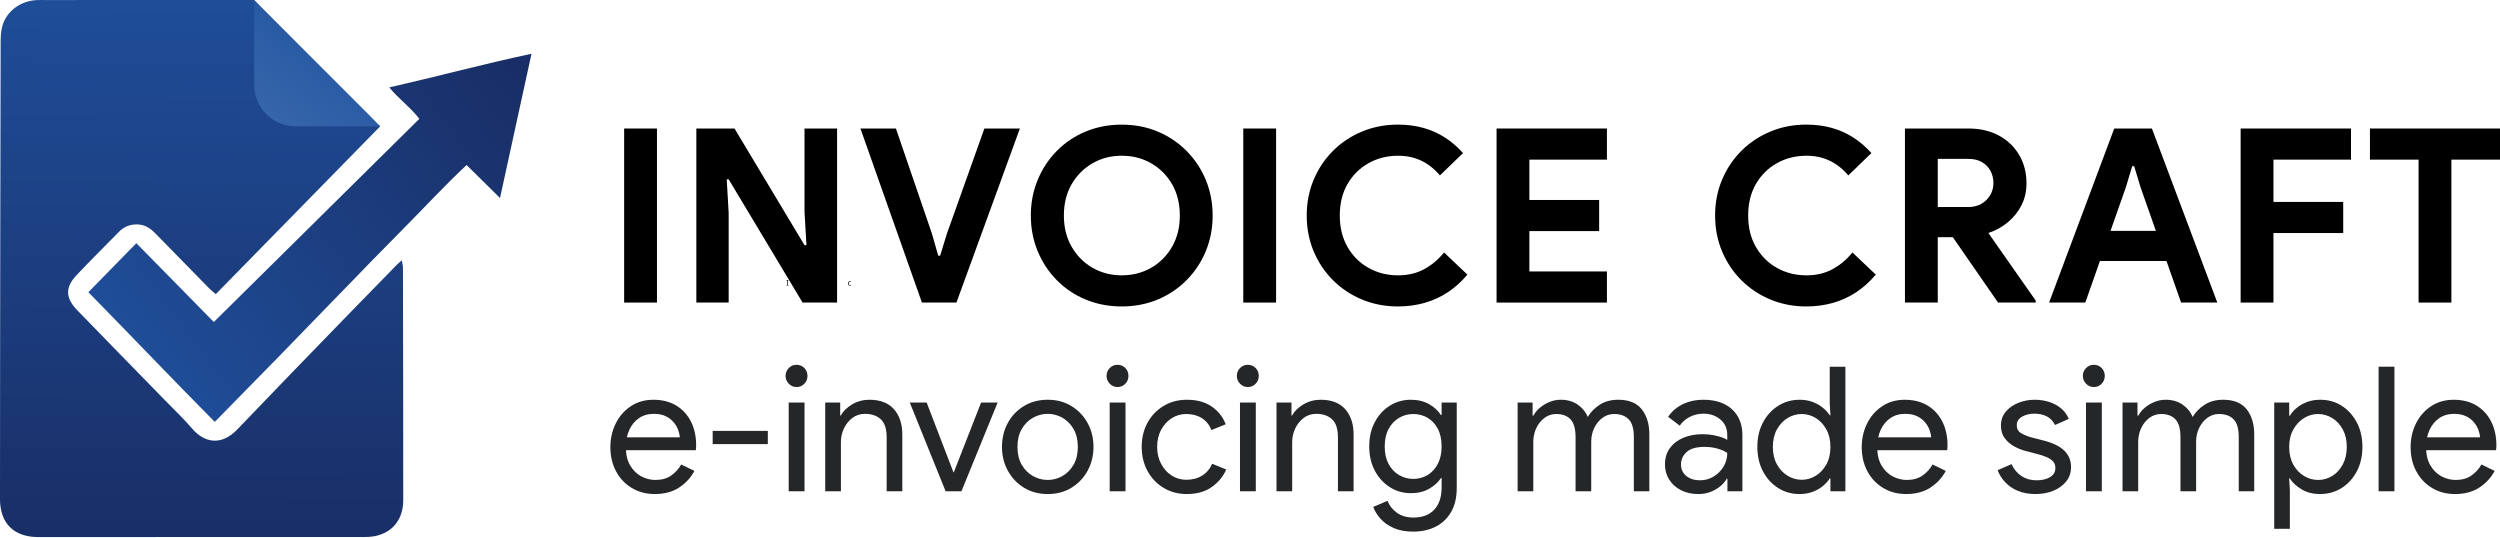
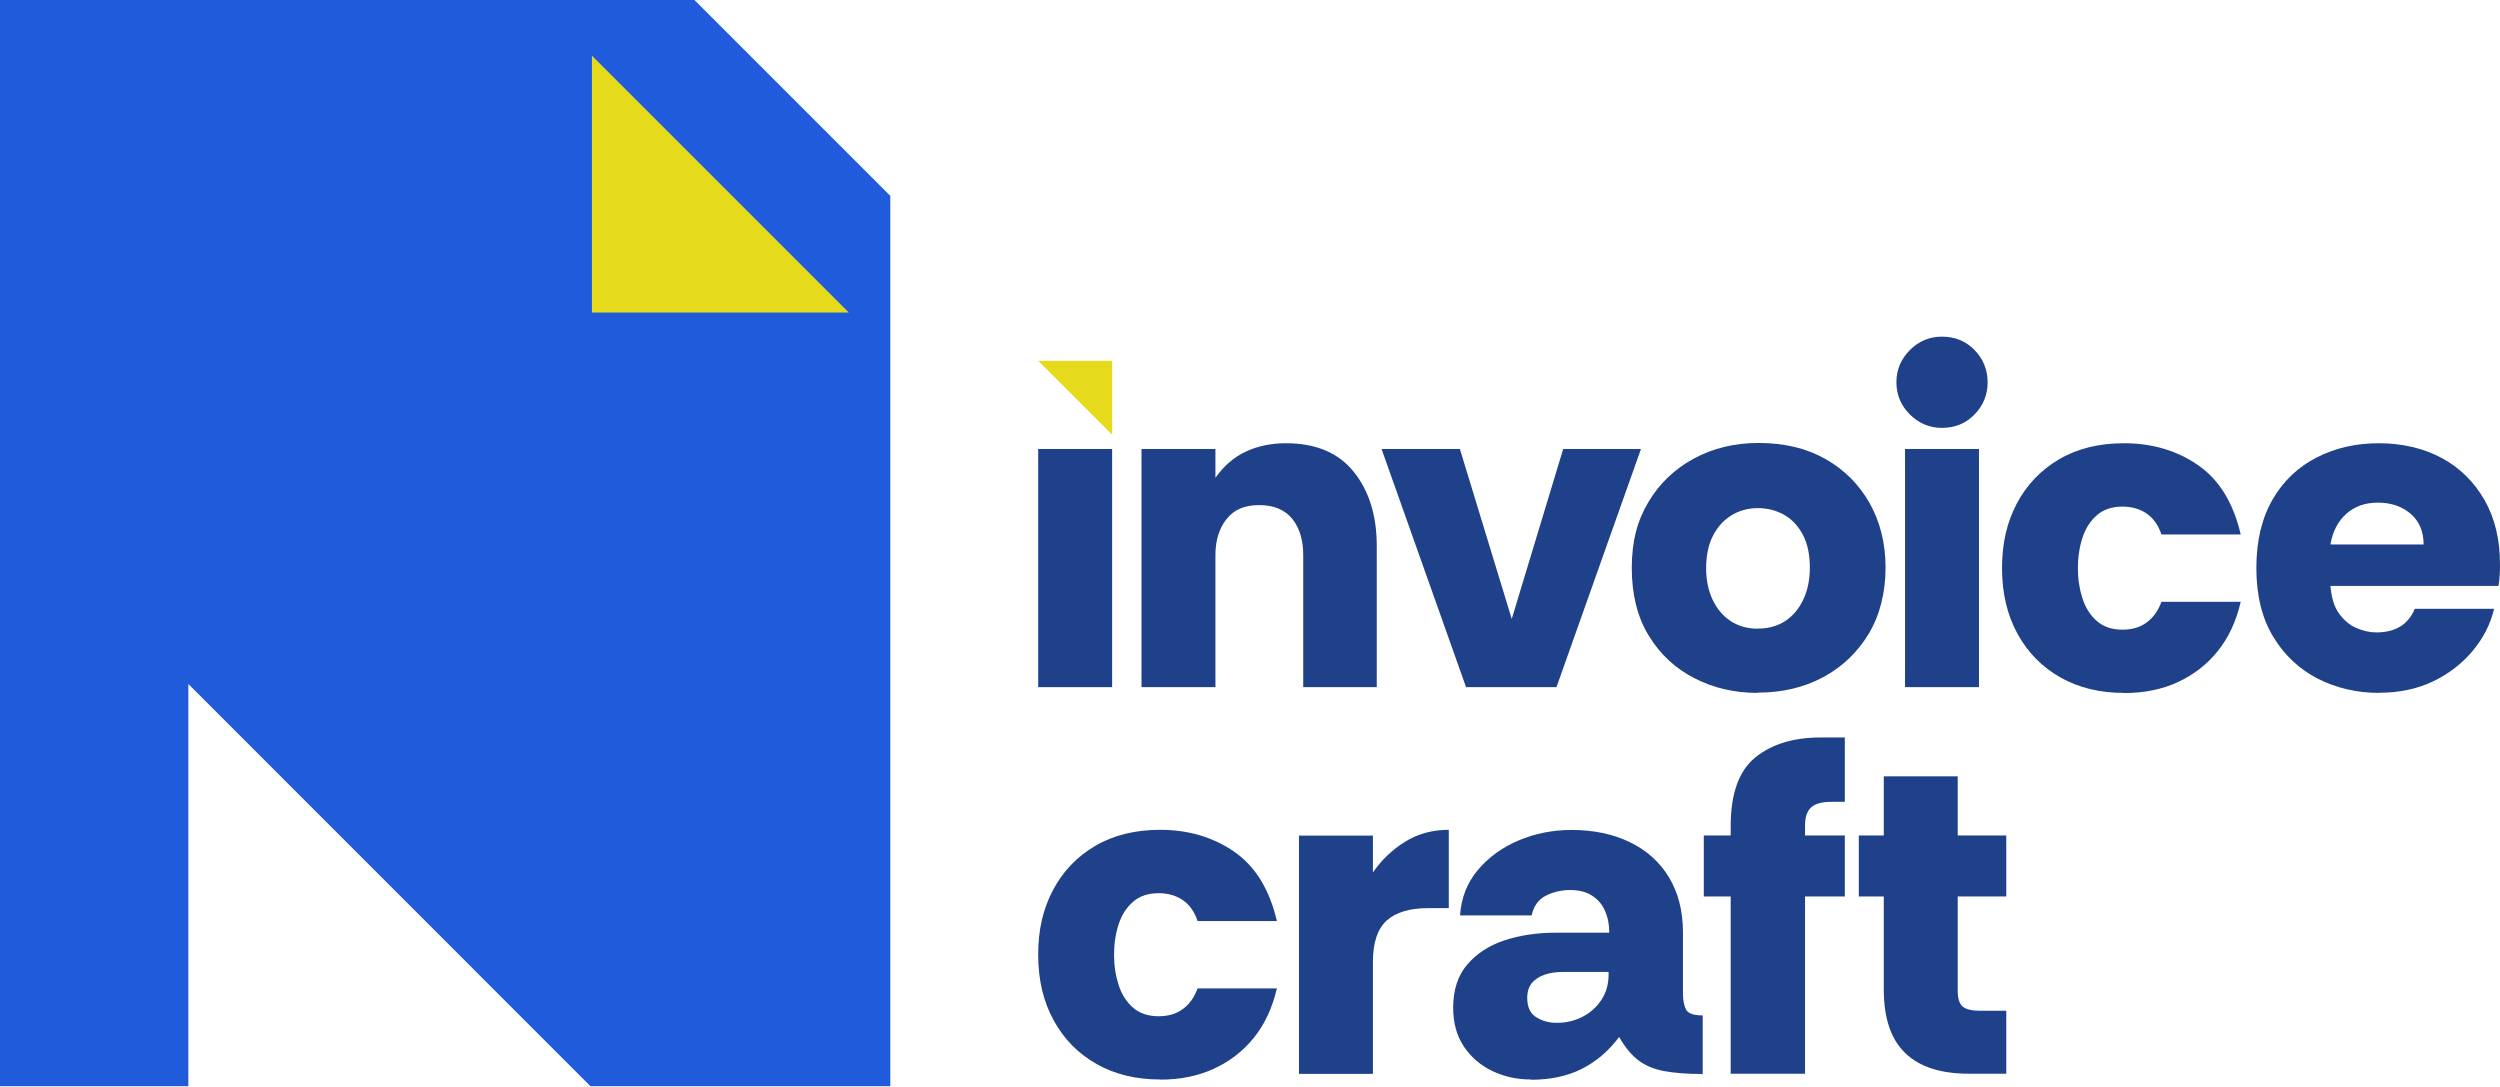
- <svg xmlns="http://www.w3.org/2000/svg" xmlns:xlink="http://www.w3.org/1999/xlink" id="Layer_2" data-name="Layer 2" viewBox="0 0 3861.16 829.48">
+ <svg xmlns="http://www.w3.org/2000/svg" id="Layer_2" data-name="Layer 2" viewBox="0 0 182.24 79.18">
  <defs>
-     <linearGradient id="linear-gradient" x1="316.17" y1="-184.11" x2="308.57" y2="886.72" gradientUnits="userSpaceOnUse">
-       <stop offset="0" stop-color="#2054a3" />
-       <stop offset=".96" stop-color="#192e66" />
-     </linearGradient>
-     <linearGradient id="linear-gradient-2" x1="92.28" y1="648.13" x2="830.54" y2="92.77" xlink:href="#linear-gradient" />
-     <linearGradient id="linear-gradient-3" x1="392.66" y1="219.39" x2="548.13" y2="25.05" gradientUnits="userSpaceOnUse">
-       <stop offset="0" stop-color="#3c69aa" />
-       <stop offset=".96" stop-color="#2054a3" />
-     </linearGradient>
+     <style>
+       .cls-1 {
+         fill: #1F4189;
+       }
+ 
+       .cls-1, .cls-2, .cls-3 {
+         stroke-width: 0px;
+       }
+ 
+       .cls-2 {
+         fill: #205bdb;
+       }
+ 
+       .cls-3 {
+         fill: #e5db1c;
+       }
+     </style>
  </defs>
  <g id="Layer_1-2" data-name="Layer 1">
    <g>
+       <polygon class="cls-2" points="50.62 0 0 0 0 79.18 13.55 79.18 13.73 79.18 13.73 49.86 43.04 79.18 45.25 79.18 64.9 79.18 64.9 14.28 50.62 0" />
+       <polygon class="cls-3" points="75.68 26.3 81.07 31.69 81.07 26.3 75.68 26.3" />
      <g>
-         <path d="m587.17,195.12c-87.42,89.24-169.14,172.65-253.89,259.17-3.9-3.41-7.44-6.13-10.55-9.29-27.63-28.1-55.26-56.21-82.73-84.47-7.89-8.11-16.58-13.84-28.4-13.95-11.02-.1-20.23,3.67-27.88,11.47-21.8,22.2-43.87,44.13-65.29,66.69-17.95,18.91-17.61,35.34.87,54.41,45.46,46.93,91.21,93.58,136.81,140.38,13.75,14.11,28.09,27.74,40.88,42.68,17.15,20.03,43.46,28.26,69.59.91,54.8-57.37,110.16-114.21,165.36-171.19,26.7-27.56,53.56-54.96,80.38-82.41,2.12-2.17,4.44-4.13,8.18-7.58.84,4.92,1.85,8.13,1.86,11.34.23,119.77.5,239.53.43,359.3-.02,34.72-22.9,56.75-58.1,56.78-168.58.1-337.16.14-505.74.11C21.47,829.46,0,808.35,0,770.74c-.02-142.58.26-285.16.45-427.74.12-91.77.21-183.54.53-275.31.03-9.25.17-18.89,2.65-27.67C10.05,17.38,31.4,1.68,55.82.18c5.17-.32,10.37-.12,15.56-.12C173.56.1,392.62,0,392.62,0l9.69,10.03s112.67,113.21,169.25,169.56c11.53,11.53,8.35,9.31,15.62,15.52Z" style="fill: url(#linear-gradient);" />
-         <path d="m330.23,497.32c106.32-105.1,211.34-208.92,317.4-313.77-13.39-17.75-31.47-30.28-46.41-48.55,73.48-16.68,144.43-35.92,219.65-51.96-16.51,75.66-32.31,148.05-48.61,222.77-17.97-17.74-34.08-33.64-51.62-50.95-34.11,31.89-65.17,65.72-97.52,98.22-32.56,32.71-64.59,65.96-96.78,99.04-32.19,33.08-64.23,66.31-96.46,99.35-32.16,32.96-64.47,65.75-98.19,100.12-65.97-66.48-129.32-133.25-195.21-200.28,24.87-25.42,48.69-49.75,74.1-75.72,40.63,41.34,80.37,81.79,119.64,121.75Z" style="fill: url(#linear-gradient-2);" />
-         <path d="m587.17,195.12h-130.64c-35.3,0-63.91-28.61-63.91-63.91V.57l194.55,194.55Z" style="fill: url(#linear-gradient-3);" />
+         <path class="cls-1" d="M75.68,50.09v-17.36h5.39v17.36h-5.39Z" />
+         <path class="cls-1" d="M83.21,50.09v-17.36h5.39v2.1c.63-.89,1.38-1.53,2.24-1.92.86-.4,1.83-.6,2.9-.6,2.17,0,3.82.69,4.94,2.08,1.12,1.39,1.68,3.19,1.68,5.41v10.29h-5.36v-9.63c0-1.1-.27-1.98-.8-2.64-.54-.66-1.34-1-2.42-1s-1.84.34-2.38,1.03-.8,1.56-.8,2.61v9.63h-5.39Z" />
+         <path class="cls-1" d="M106.87,50.09l-6.16-17.36h5.71l3.78,12.39,3.75-12.39h5.67l-6.16,17.36h-6.58Z" />
+         <path class="cls-1" d="M128.12,50.51c-1.68,0-3.22-.36-4.6-1.07-1.39-.71-2.5-1.74-3.33-3.1-.83-1.35-1.24-3-1.24-4.94s.4-3.44,1.21-4.8c.8-1.35,1.91-2.41,3.31-3.17s2.98-1.14,4.73-1.14c1.87,0,3.49.39,4.87,1.17,1.38.78,2.45,1.86,3.22,3.22.77,1.37,1.16,2.94,1.16,4.71s-.41,3.45-1.23,4.81c-.82,1.36-1.93,2.42-3.33,3.17s-2.99,1.12-4.76,1.12ZM128.16,45.82c.77,0,1.43-.19,1.99-.56s1-.9,1.31-1.57c.32-.68.47-1.45.47-2.31,0-.96-.17-1.76-.51-2.4s-.79-1.13-1.36-1.45-1.21-.49-1.91-.49-1.37.17-1.94.53c-.57.35-1.02.85-1.35,1.5s-.49,1.44-.49,2.35c0,.86.16,1.63.47,2.29.32.67.75,1.19,1.31,1.56s1.23.56,2,.56Z" />
+         <path class="cls-1" d="M141.56,31.19c-.91,0-1.69-.33-2.34-.98-.65-.65-.98-1.43-.98-2.34s.33-1.69.98-2.35c.65-.65,1.43-.98,2.34-.98.96,0,1.75.33,2.38.98.63.65.95,1.44.95,2.35s-.32,1.69-.95,2.34c-.63.65-1.42.98-2.38.98ZM138.87,50.09v-17.36h5.39v17.36h-5.39Z" />
+         <path class="cls-1" d="M154.83,50.51c-1.75,0-3.29-.37-4.62-1.12s-2.38-1.8-3.13-3.17c-.76-1.37-1.14-2.97-1.14-4.81s.36-3.34,1.08-4.71c.72-1.36,1.75-2.44,3.08-3.22,1.33-.78,2.91-1.17,4.73-1.17,2.05,0,3.85.53,5.39,1.59,1.54,1.06,2.58,2.75,3.12,5.06h-5.78c-.23-.68-.59-1.19-1.07-1.52s-1.07-.51-1.77-.51c-.77,0-1.39.21-1.87.63-.48.42-.83.97-1.05,1.65-.22.68-.33,1.41-.33,2.21s.11,1.5.33,2.19c.22.69.57,1.24,1.05,1.66s1.1.63,1.87.63c.7,0,1.29-.17,1.77-.53.48-.35.83-.85,1.07-1.5h5.78c-.33,1.42-.89,2.62-1.68,3.6-.79.98-1.77,1.73-2.92,2.26s-2.46.79-3.9.79Z" />
+         <path class="cls-1" d="M173.42,50.51c-1.61,0-3.09-.35-4.45-1.03-1.35-.69-2.44-1.71-3.26-3.06-.82-1.35-1.23-3.02-1.23-5.01s.4-3.65,1.19-5.01,1.87-2.37,3.22-3.06c1.35-.69,2.86-1.03,4.52-1.03s3.25.36,4.57,1.07c1.32.71,2.36,1.73,3.12,3.05.76,1.32,1.14,2.89,1.14,4.71,0,.23,0,.49-.02.75-.01.27-.04.54-.09.82h-12.25c.07.84.27,1.51.61,1.99s.76.85,1.26,1.07c.5.22,1,.33,1.49.33.68,0,1.25-.14,1.71-.42.47-.28.83-.71,1.08-1.3h5.78c-.26,1.1-.77,2.11-1.54,3.04-.77.93-1.73,1.68-2.89,2.24-1.16.56-2.48.84-3.97.84ZM169.88,39.69h6.79c0-.96-.32-1.7-.95-2.24s-1.42-.81-2.38-.81-1.7.28-2.31.82c-.61.55-.99,1.29-1.15,2.22Z" />
      </g>
-       <text transform="translate(1214.23 440.99)" style="font-family: MyriadPro-Regular, 'Myriad Pro'; font-size: 12px;">
-         <tspan x="0" y="0" style="letter-spacing: 3.56em;">I</tspan>
-         <tspan x="45.59" y="0" style="letter-spacing: 3.55em;">n</tspan>
-         <tspan x="94.86" y="0">c</tspan>
-       </text>
      <g>
-         <g>
-           <g>
-             <path d="m963.98,467.29V198.48h50.68v268.81h-50.68Z" />
-             <path d="m1075.48,467.29V198.48h58.94l108.12,180.21h3l-3-51.81v-128.4h50.31v268.81h-53.31l-114.13-190.34h-3l3,51.81v138.53h-49.93Z" />
-             <path d="m1423.88,467.29l-94.98-268.81h54.81l55.56,162.19,9.76,34.16h3l10.51-34.16,57.82-162.19h54.81l-97.99,268.81h-53.31Z" />
-             <path d="m1732.48,473.3c-20.03,0-38.61-3.57-55.75-10.7-17.15-7.13-32.04-17.14-44.68-30.03-12.64-12.89-22.47-27.84-29.47-44.86-7.01-17.02-10.51-35.29-10.51-54.81s3.5-37.79,10.51-54.81c7-17.02,16.83-31.97,29.47-44.86,12.64-12.89,27.53-22.9,44.68-30.03,17.14-7.13,35.72-10.7,55.75-10.7s38.54,3.57,55.56,10.7c17.02,7.13,31.91,17.15,44.68,30.03,12.76,12.89,22.65,27.85,29.66,44.86,7,17.02,10.51,35.29,10.51,54.81s-3.51,37.8-10.51,54.81c-7.01,17.02-16.89,31.98-29.66,44.86-12.77,12.89-27.66,22.9-44.68,30.03-17.02,7.13-35.54,10.7-55.56,10.7Zm0-48.06c16.77,0,31.91-3.88,45.43-11.64,13.52-7.76,24.27-18.58,32.29-32.48,8.01-13.89,12.01-29.97,12.01-48.24s-4.01-34.66-12.01-48.43c-8.01-13.76-18.77-24.53-32.29-32.29-13.52-7.75-28.66-11.64-45.43-11.64s-31.54,3.88-45.05,11.64c-13.52,7.76-24.28,18.53-32.29,32.29-8.01,13.77-12.01,29.91-12.01,48.43s4,34.35,12.01,48.24c8.01,13.89,18.77,24.72,32.29,32.48,13.52,7.76,28.53,11.64,45.05,11.64Z" />
-             <path d="m1920.2,467.29V198.48h50.68v268.81h-50.68Z" />
-             <path d="m2158.97,473.3c-19.77,0-38.24-3.57-55.38-10.7-17.15-7.13-32.1-17.08-44.86-29.85s-22.71-27.65-29.85-44.68c-7.13-17.02-10.7-35.41-10.7-55.19s3.57-38.16,10.7-55.19c7.13-17.02,17.08-31.91,29.85-44.68s27.72-22.71,44.86-29.85c17.14-7.13,35.6-10.7,55.38-10.7,14.27,0,27.41,1.69,39.42,5.07s23.09,8.32,33.23,14.83c10.14,6.51,19.46,14.52,27.97,24.03l-35.67,34.54c-5.26-6.25-11.08-11.64-17.46-16.14-6.38-4.51-13.46-8.01-21.21-10.51-7.76-2.5-16.4-3.75-25.9-3.75-16.77,0-31.98,3.82-45.61,11.45-13.64,7.64-24.47,18.34-32.48,32.1-8.01,13.77-12.01,30.03-12.01,48.81s4,34.73,12.01,48.62c8.01,13.89,18.83,24.66,32.48,32.29,13.64,7.64,28.84,11.45,45.61,11.45,15.02,0,28.35-3.13,39.98-9.39,11.64-6.25,21.96-14.89,30.97-25.9l36.04,34.16c-8.76,10.51-18.65,19.46-29.66,26.84-11.02,7.39-23.03,12.95-36.04,16.71-13.02,3.75-26.91,5.63-41.67,5.63Z" />
-             <path d="m2311.39,467.29V198.48h170.45v48.06h-119.76v172.7h119.76v48.06h-170.45Zm28.16-110.38v-48.06h130.27v48.06h-130.27Z" />
-           </g>
-           <g>
-             <path d="m2789.7,473.3c-19.77,0-38.24-3.57-55.38-10.7-17.15-7.13-32.1-17.08-44.86-29.85s-22.71-27.65-29.85-44.68c-7.13-17.02-10.7-35.41-10.7-55.19s3.57-38.16,10.7-55.19c7.13-17.02,17.08-31.91,29.85-44.68s27.72-22.71,44.86-29.85c17.14-7.13,35.6-10.7,55.38-10.7,14.27,0,27.41,1.69,39.42,5.07s23.09,8.32,33.23,14.83c10.14,6.51,19.46,14.52,27.97,24.03l-35.67,34.54c-5.26-6.25-11.08-11.64-17.46-16.14-6.38-4.51-13.46-8.01-21.21-10.51-7.76-2.5-16.4-3.75-25.9-3.75-16.77,0-31.98,3.82-45.61,11.45-13.64,7.64-24.47,18.34-32.48,32.1-8.01,13.77-12.01,30.03-12.01,48.81s4,34.73,12.01,48.62c8.01,13.89,18.83,24.66,32.48,32.29,13.64,7.64,28.84,11.45,45.61,11.45,15.02,0,28.35-3.13,39.98-9.39,11.64-6.25,21.96-14.89,30.97-25.9l36.04,34.16c-8.76,10.51-18.65,19.46-29.66,26.84-11.02,7.39-23.03,12.95-36.04,16.71-13.02,3.75-26.91,5.63-41.67,5.63Z" />
-             <path d="m2942.12,467.29V198.48h97.99c18.02,0,33.72,3.63,47.12,10.89,13.39,7.26,23.84,17.27,31.35,30.03,7.51,12.76,11.26,27.41,11.26,43.93,0,12.27-2.57,23.46-7.7,33.6-5.13,10.14-12.14,18.9-21.02,26.28-8.89,7.39-19.28,13.08-31.16,17.08-11.89,4.01-24.59,6.01-38.11,6.01h-61.57v-46.55h69.46c7.75,0,14.51-1.62,20.27-4.88,5.75-3.25,10.32-7.7,13.7-13.33,3.38-5.63,5.07-11.95,5.07-18.96,0-6.51-1.44-12.58-4.32-18.21-2.88-5.63-7.2-10.2-12.95-13.7-5.76-3.5-12.76-5.26-21.02-5.26h-47.68v221.88h-50.68Zm59.32-122.02h59.32l83.35,119.01v3h-58.19l-84.47-122.02Z" />
-             <path d="m3164.75,467.29l100.62-268.81h58.19l100.99,268.81h-55.94l-62.7-178.33-9.76-32.29h-3l-9.76,32.29-62.7,178.33h-55.94Zm53.69-64.2l16.14-46.55h57.07v46.55h-73.21Zm73.21,0v-46.55h62.7l16.52,46.55h-79.22Z" />
-             <path d="m3460.58,467.29V198.48h170.45v48.06h-119.76v220.75h-50.68Zm28.16-107.37v-48.06h130.27v48.06h-130.27Z" />
-             <path d="m3660.31,246.54v-48.06h200.86v48.06h-200.86Zm75.09,220.75v-243.28h50.68v243.28h-50.68Z" />
-           </g>
-         </g>
-         <g>
-           <path d="m1011.22,763.03c-13.26,0-25.08-3.14-35.47-9.4-10.39-6.27-18.5-14.87-24.32-25.79-5.82-10.92-8.73-23.38-8.73-37.35,0-13.07,2.73-25.17,8.19-36.27,5.46-11.1,13.21-20.02,23.24-26.73,10.03-6.72,21.76-10.08,35.2-10.08s25.35,3,35.2,9c9.85,6,17.42,14.29,22.7,24.85,5.28,10.57,7.93,22.66,7.93,36.27,0,1.25-.05,2.64-.13,4.16-.09,1.52-.23,2.73-.4,3.63h-117.15v-19.88h92.43c-.18-3.58-1.03-7.43-2.55-11.55-1.52-4.12-3.85-8.06-6.99-11.82-3.14-3.76-7.21-6.85-12.23-9.27-5.02-2.42-11.11-3.63-18.27-3.63-8.96,0-16.66,2.24-23.11,6.72-6.45,4.48-11.42,10.57-14.91,18.27-3.49,7.7-5.24,16.48-5.24,26.33,0,11.47,2.24,20.96,6.72,28.48,4.48,7.52,10.21,13.12,17.2,16.79,6.99,3.67,14.24,5.51,21.76,5.51,9.67,0,17.78-2.28,24.32-6.85,6.54-4.57,11.69-10.25,15.45-17.06l20.42,9.94c-5.37,10.21-13.17,18.72-23.38,25.53-10.21,6.81-22.84,10.21-37.89,10.21Z" style="fill: #252628;" />
-           <path d="m1100.69,685.91v-20.42h85.18v20.42h-85.18Z" style="fill: #252628;" />
-           <path d="m1230.2,597.78c-4.66,0-8.64-1.7-11.96-5.1-3.32-3.4-4.97-7.43-4.97-12.09s1.65-8.91,4.97-12.23,7.3-4.97,11.96-4.97,8.87,1.66,12.09,4.97c3.22,3.32,4.84,7.39,4.84,12.23s-1.61,8.69-4.84,12.09c-3.22,3.4-7.25,5.1-12.09,5.1Zm-12.09,160.95v-137.03h24.45v137.03h-24.45Z" style="fill: #252628;" />
-           <path d="m1274.54,758.73v-137.03h23.11v20.15h.81c3.58-6.62,9.4-12.36,17.47-17.2,8.06-4.84,17.02-7.25,26.87-7.25,16.66,0,29.29,4.88,37.89,14.64,8.6,9.77,12.9,22.7,12.9,38.83v87.86h-24.18v-83.29c0-13.07-3.05-22.39-9.14-27.94-6.09-5.55-14.15-8.33-24.18-8.33-7.52,0-14.06,2.11-19.61,6.31-5.55,4.21-9.9,9.63-13.03,16.26-3.14,6.63-4.7,13.62-4.7,20.96v76.04h-24.18Z" style="fill: #252628;" />
-           <path d="m1460.47,758.73l-55.35-137.03h26.06l41.38,107.75h.54l42.18-107.75h25.53l-55.89,137.03h-24.45Z" style="fill: #252628;" />
-           <path d="m1618.19,763.03c-13.8,0-25.98-3.22-36.54-9.67-10.57-6.45-18.9-15.18-24.99-26.2-6.09-11.02-9.14-23.33-9.14-36.95s3-25.93,9-36.95c6-11.02,14.33-19.75,24.99-26.2,10.66-6.45,22.88-9.67,36.68-9.67s26.02,3.27,36.68,9.81c10.66,6.54,18.98,15.32,24.99,26.33,6,11.02,9,23.24,9,36.68s-3.05,25.93-9.14,36.95c-6.09,11.02-14.42,19.75-24.99,26.2-10.57,6.45-22.75,9.67-36.54,9.67Zm0-21.76c8.06,0,15.63-2.02,22.7-6.05,7.07-4.03,12.8-9.85,17.2-17.46,4.39-7.61,6.58-16.79,6.58-27.54s-2.2-19.93-6.58-27.54c-4.39-7.61-10.12-13.43-17.2-17.46-7.08-4.03-14.64-6.05-22.7-6.05s-15.68,2.02-22.84,6.05c-7.17,4.03-12.94,9.85-17.33,17.46-4.39,7.62-6.58,16.79-6.58,27.54s2.19,19.93,6.58,27.54c4.39,7.62,10.16,13.43,17.33,17.46,7.16,4.03,14.78,6.05,22.84,6.05Z" style="fill: #252628;" />
-           <path d="m1725.94,597.78c-4.66,0-8.64-1.7-11.96-5.1-3.32-3.4-4.97-7.43-4.97-12.09s1.65-8.91,4.97-12.23,7.3-4.97,11.96-4.97,8.87,1.66,12.09,4.97c3.22,3.32,4.84,7.39,4.84,12.23s-1.61,8.69-4.84,12.09c-3.22,3.4-7.25,5.1-12.09,5.1Zm-12.09,160.95v-137.03h24.45v137.03h-24.45Z" style="fill: #252628;" />
-           <path d="m1833.15,763.03c-13.44,0-25.44-3.18-36-9.54-10.57-6.36-18.85-15.05-24.85-26.06-6-11.02-9-23.42-9-37.21s3-26.42,9-37.35c6-10.92,14.28-19.57,24.85-25.93,10.57-6.36,22.57-9.54,36-9.54,15.4,0,28.17,3.49,38.29,10.48,10.12,6.99,17.33,16.12,21.63,27.41l-22.03,8.87c-3.22-8.06-8.2-14.19-14.91-18.41-6.72-4.21-14.74-6.31-24.05-6.31-8.06,0-15.45,2.11-22.17,6.31-6.72,4.21-12.18,10.12-16.39,17.73-4.21,7.62-6.31,16.52-6.31,26.73s2.1,18.9,6.31,26.6c4.21,7.7,9.67,13.66,16.39,17.87,6.72,4.21,14.11,6.31,22.17,6.31,9.49,0,17.69-2.15,24.59-6.45,6.89-4.3,12.04-10.39,15.45-18.27l21.76,8.87c-4.66,10.75-12.09,19.75-22.3,27-10.21,7.25-23.02,10.88-38.42,10.88Z" style="fill: #252628;" />
-           <path d="m1927.19,597.78c-4.66,0-8.64-1.7-11.96-5.1-3.32-3.4-4.97-7.43-4.97-12.09s1.65-8.91,4.97-12.23,7.3-4.97,11.96-4.97,8.87,1.66,12.09,4.97c3.22,3.32,4.84,7.39,4.84,12.23s-1.61,8.69-4.84,12.09c-3.22,3.4-7.25,5.1-12.09,5.1Zm-12.09,160.95v-137.03h24.45v137.03h-24.45Z" style="fill: #252628;" />
-           <path d="m1971.52,758.73v-137.03h23.11v20.15h.81c3.58-6.62,9.4-12.36,17.47-17.2,8.06-4.84,17.02-7.25,26.87-7.25,16.66,0,29.29,4.88,37.89,14.64,8.6,9.77,12.9,22.7,12.9,38.83v87.86h-24.18v-83.29c0-13.07-3.05-22.39-9.14-27.94-6.09-5.55-14.15-8.33-24.18-8.33-7.52,0-14.06,2.11-19.61,6.31-5.55,4.21-9.9,9.63-13.03,16.26-3.14,6.63-4.7,13.62-4.7,20.96v76.04h-24.18Z" style="fill: #252628;" />
-           <path d="m2182.44,821.07c-11.65,0-21.68-1.88-30.09-5.64-8.42-3.76-15.23-8.6-20.42-14.51-5.2-5.91-8.87-11.92-11.02-18l22.03-9.4c2.86,7.34,7.7,13.48,14.51,18.41,6.81,4.92,15.32,7.39,25.53,7.39,13.97,0,24.72-4.08,32.24-12.23,7.52-8.15,11.29-19.48,11.29-33.99v-14.78h-1.07c-4.12,6.45-10.17,11.96-18.14,16.52-7.97,4.57-17.33,6.85-28.08,6.85-12,0-22.89-3.09-32.65-9.27-9.77-6.18-17.51-14.69-23.24-25.53-5.73-10.84-8.6-23.33-8.6-37.48s2.86-26.64,8.6-37.48c5.73-10.84,13.48-19.3,23.24-25.39,9.76-6.09,20.56-9.14,32.38-9.14,10.75,0,20.11,2.24,28.08,6.72,7.97,4.48,14.11,10.12,18.41,16.93h1.07v-19.35h23.38v131.66c0,15.22-3,27.85-9,37.89-6,10.03-14.02,17.51-24.05,22.44-10.03,4.92-21.5,7.39-34.39,7.39Zm.27-81.41c8.06,0,15.4-1.97,22.03-5.91,6.62-3.94,11.91-9.67,15.85-17.2,3.94-7.52,5.91-16.48,5.91-26.87,0-10.92-1.97-20.11-5.91-27.54-3.94-7.43-9.23-13.07-15.85-16.93-6.63-3.85-13.97-5.78-22.03-5.78s-15.18,1.97-21.9,5.91c-6.72,3.94-12.09,9.63-16.12,17.06-4.03,7.44-6.05,16.52-6.05,27.27s2.02,19.57,6.05,27c4.03,7.44,9.4,13.12,16.12,17.06,6.72,3.94,14.01,5.91,21.9,5.91Z" style="fill: #252628;" />
-           <path d="m2343.92,758.73v-137.03h23.11v20.15h1.34c2.33-4.48,5.68-8.55,10.08-12.23,4.39-3.67,9.36-6.62,14.91-8.87,5.55-2.24,11.29-3.36,17.2-3.36,10.03,0,18.67,2.46,25.93,7.39,7.25,4.93,12.49,11.33,15.72,19.21,4.66-7.7,10.92-14.06,18.81-19.08,7.88-5.01,17.28-7.52,28.21-7.52,16.48,0,28.62,4.93,36.41,14.78,7.79,9.85,11.69,22.75,11.69,38.69v87.86h-23.91v-83.56c0-13.07-2.69-22.3-8.06-27.68-5.37-5.37-12.81-8.06-22.3-8.06-6.81,0-12.86,1.97-18.14,5.91-5.29,3.94-9.5,9.14-12.63,15.58-3.14,6.45-4.7,13.53-4.7,21.23v76.58h-24.18v-83.29c0-13.07-2.6-22.34-7.79-27.81-5.2-5.46-12.54-8.19-22.03-8.19-6.81,0-12.9,2.02-18.27,6.05s-9.58,9.32-12.63,15.85c-3.05,6.54-4.57,13.66-4.57,21.36v76.04h-24.18Z" style="fill: #252628;" />
-           <path d="m2623.09,763.03c-10.21,0-19.17-1.97-26.87-5.91-7.7-3.94-13.75-9.36-18.14-16.26-4.39-6.89-6.58-14.73-6.58-23.51,0-10.03,2.59-18.54,7.79-25.53,5.19-6.99,12.18-12.27,20.96-15.85,8.77-3.58,18.45-5.37,29.02-5.37,6.09,0,11.73.5,16.93,1.48,5.19.99,9.67,2.15,13.43,3.49,3.76,1.34,6.45,2.65,8.06,3.9v-7.52c0-10.03-3.54-18.04-10.61-24.05-7.08-6-15.81-9-26.2-9-7.52,0-14.56,1.66-21.09,4.97-6.54,3.32-11.69,7.84-15.45,13.57l-18-13.7c3.58-5.37,8.06-10.03,13.43-13.97,5.37-3.94,11.55-6.99,18.54-9.14,6.99-2.15,14.51-3.22,22.57-3.22,18.81,0,33.54,4.93,44.2,14.78,10.66,9.85,15.99,23.11,15.99,39.77v86.79h-23.11v-19.35h-1.07c-2.15,3.94-5.33,7.7-9.54,11.28-4.21,3.59-9.23,6.54-15.05,8.87-5.82,2.33-12.23,3.49-19.21,3.49Zm2.42-21.23c7.7,0,14.73-1.92,21.09-5.78,6.36-3.85,11.46-8.96,15.32-15.32,3.85-6.36,5.78-13.39,5.78-21.09-3.76-2.69-8.73-4.92-14.91-6.72-6.18-1.79-12.94-2.69-20.29-2.69-12.54,0-21.72,2.65-27.54,7.93-5.82,5.29-8.73,11.69-8.73,19.21s2.73,13.26,8.2,17.73c5.46,4.48,12.49,6.72,21.09,6.72Z" style="fill: #252628;" />
-           <path d="m2779.2,763.03c-12.18,0-23.2-3.14-33.05-9.4-9.85-6.27-17.65-14.87-23.38-25.79-5.73-10.92-8.6-23.46-8.6-37.62s2.86-26.69,8.6-37.62c5.73-10.92,13.57-19.52,23.51-25.79,9.94-6.27,21-9.4,33.18-9.4,7.34,0,14.01,1.12,20.02,3.36,6,2.24,11.24,5.2,15.72,8.87,4.48,3.67,8.06,7.57,10.75,11.69h1.07l-1.07-18.27v-56.69h24.18v192.38h-23.11v-19.88h-1.07c-2.51,4.12-6.05,8.06-10.61,11.82s-9.9,6.76-15.99,9c-6.09,2.24-12.81,3.36-20.15,3.36Zm3.49-22.03c7.7,0,14.91-2.06,21.63-6.18,6.72-4.12,12.18-9.94,16.39-17.47,4.21-7.52,6.31-16.57,6.31-27.14s-2.11-19.39-6.31-27c-4.21-7.61-9.67-13.48-16.39-17.6-6.72-4.12-13.93-6.18-21.63-6.18s-14.96,2.06-21.76,6.18c-6.81,4.12-12.32,9.99-16.52,17.6-4.21,7.62-6.31,16.62-6.31,27s2.1,19.39,6.31,27c4.21,7.62,9.71,13.48,16.52,17.6,6.81,4.12,14.06,6.18,21.76,6.18Z" style="fill: #252628;" />
-           <path d="m2943.91,763.03c-13.26,0-25.08-3.14-35.47-9.4-10.39-6.27-18.5-14.87-24.32-25.79-5.82-10.92-8.73-23.38-8.73-37.35,0-13.07,2.73-25.17,8.19-36.27,5.46-11.1,13.21-20.02,23.24-26.73,10.03-6.72,21.76-10.08,35.2-10.08s25.35,3,35.2,9c9.85,6,17.42,14.29,22.7,24.85,5.28,10.57,7.93,22.66,7.93,36.27,0,1.25-.05,2.64-.13,4.16-.09,1.52-.23,2.73-.4,3.63h-117.15v-19.88h92.43c-.18-3.58-1.03-7.43-2.55-11.55-1.52-4.12-3.85-8.06-6.99-11.82-3.14-3.76-7.21-6.85-12.23-9.27-5.02-2.42-11.11-3.63-18.27-3.63-8.96,0-16.66,2.24-23.11,6.72-6.45,4.48-11.42,10.57-14.91,18.27-3.49,7.7-5.24,16.48-5.24,26.33,0,11.47,2.24,20.96,6.72,28.48,4.48,7.52,10.21,13.12,17.2,16.79,6.99,3.67,14.24,5.51,21.76,5.51,9.67,0,17.78-2.28,24.32-6.85,6.54-4.57,11.69-10.25,15.45-17.06l20.42,9.94c-5.37,10.21-13.17,18.72-23.38,25.53-10.21,6.81-22.84,10.21-37.89,10.21Z" style="fill: #252628;" />
-           <path d="m3143.81,763.03c-10.39,0-19.53-1.66-27.41-4.97-7.88-3.31-14.42-7.79-19.61-13.43-5.2-5.64-9.05-11.78-11.55-18.41l21.5-9.4c3.58,7.88,8.69,14.02,15.32,18.41,6.62,4.39,14.33,6.58,23.11,6.58s15.4-1.61,20.96-4.84c5.55-3.22,8.33-7.97,8.33-14.24,0-3.94-1.12-7.21-3.36-9.81-2.24-2.59-5.55-4.88-9.94-6.85-4.39-1.97-9.9-3.76-16.52-5.37l-16.66-4.3c-6.45-1.79-12.54-4.34-18.27-7.66-5.73-3.31-10.39-7.52-13.97-12.63-3.58-5.1-5.37-11.42-5.37-18.94,0-8.24,2.46-15.32,7.39-21.23,4.92-5.91,11.37-10.48,19.35-13.7,7.97-3.22,16.43-4.84,25.39-4.84,7.88,0,15.32,1.12,22.3,3.36,6.99,2.24,13.12,5.55,18.41,9.94,5.28,4.39,9.27,9.81,11.96,16.26l-21.23,9.4c-3.4-6.45-7.84-10.97-13.3-13.57-5.47-2.59-11.69-3.9-18.67-3.9-7.35,0-13.7,1.57-19.08,4.7-5.37,3.14-8.06,7.48-8.06,13.03s2.15,9.63,6.45,12.23c4.3,2.6,9.85,4.88,16.66,6.85l19.88,5.1c13.61,3.59,23.82,8.73,30.63,15.45,6.81,6.72,10.21,15.09,10.21,25.12,0,8.42-2.46,15.77-7.39,22.03-4.93,6.27-11.55,11.11-19.88,14.51-8.33,3.4-17.51,5.11-27.54,5.11Z" style="fill: #252628;" />
-           <path d="m3233.82,597.78c-4.66,0-8.64-1.7-11.96-5.1-3.32-3.4-4.97-7.43-4.97-12.09s1.65-8.91,4.97-12.23,7.3-4.97,11.96-4.97,8.87,1.66,12.09,4.97c3.22,3.32,4.84,7.39,4.84,12.23s-1.61,8.69-4.84,12.09c-3.22,3.4-7.25,5.1-12.09,5.1Zm-12.09,160.95v-137.03h24.45v137.03h-24.45Z" style="fill: #252628;" />
-           <path d="m3278.16,758.73v-137.03h23.11v20.15h1.34c2.33-4.48,5.68-8.55,10.08-12.23,4.39-3.67,9.36-6.62,14.91-8.87,5.55-2.24,11.29-3.36,17.2-3.36,10.03,0,18.67,2.46,25.93,7.39,7.25,4.93,12.49,11.33,15.72,19.21,4.66-7.7,10.92-14.06,18.81-19.08,7.88-5.01,17.28-7.52,28.21-7.52,16.48,0,28.62,4.93,36.41,14.78,7.79,9.85,11.69,22.75,11.69,38.69v87.86h-23.91v-83.56c0-13.07-2.69-22.3-8.06-27.68-5.37-5.37-12.81-8.06-22.3-8.06-6.81,0-12.86,1.97-18.14,5.91-5.29,3.94-9.5,9.14-12.63,15.58-3.14,6.45-4.7,13.53-4.7,21.23v76.58h-24.18v-83.29c0-13.07-2.6-22.34-7.79-27.81-5.2-5.46-12.54-8.19-22.03-8.19-6.81,0-12.9,2.02-18.27,6.05s-9.58,9.32-12.63,15.85c-3.05,6.54-4.57,13.66-4.57,21.36v76.04h-24.18Z" style="fill: #252628;" />
-           <path d="m3512.45,816.77v-195.07h23.11v20.42h1.07c2.51-4.3,6-8.33,10.48-12.09,4.48-3.76,9.81-6.81,15.99-9.14,6.18-2.33,13.03-3.49,20.55-3.49,12.36,0,23.42,3.14,33.18,9.4,9.76,6.27,17.51,14.87,23.24,25.79,5.73,10.93,8.6,23.47,8.6,37.62s-2.87,26.69-8.6,37.62c-5.74,10.93-13.53,19.53-23.38,25.79-9.85,6.27-21.05,9.4-33.59,9.4-10.93,0-20.47-2.46-28.62-7.39-8.15-4.92-14.11-10.52-17.87-16.79h-1.07l1.07,18.54v59.38h-24.18Zm67.71-75.5c7.88,0,15.18-2.06,21.9-6.18,6.72-4.12,12.13-10.03,16.26-17.73,4.12-7.7,6.18-16.75,6.18-27.14s-2.06-19.39-6.18-27c-4.12-7.61-9.58-13.48-16.39-17.6-6.81-4.12-14.06-6.18-21.76-6.18s-14.91,2.06-21.63,6.18c-6.72,4.12-12.23,9.99-16.52,17.6-4.3,7.62-6.45,16.62-6.45,27s2.1,19.66,6.31,27.27c4.21,7.62,9.72,13.48,16.53,17.6,6.81,4.12,14.06,6.18,21.76,6.18Z" style="fill: #252628;" />
-           <path d="m3673.67,758.73v-192.38h24.45v192.38h-24.45Z" style="fill: #252628;" />
-           <path d="m3791.62,763.03c-13.26,0-25.08-3.14-35.47-9.4-10.39-6.27-18.5-14.87-24.32-25.79-5.82-10.92-8.73-23.38-8.73-37.35,0-13.07,2.73-25.17,8.2-36.27,5.46-11.1,13.21-20.02,23.24-26.73,10.03-6.72,21.76-10.08,35.2-10.08s25.35,3,35.2,9c9.85,6,17.42,14.29,22.7,24.85,5.28,10.57,7.93,22.66,7.93,36.27,0,1.25-.05,2.64-.13,4.16-.09,1.52-.23,2.73-.4,3.63h-117.15v-19.88h92.43c-.18-3.58-1.03-7.43-2.55-11.55-1.52-4.12-3.85-8.06-6.99-11.82-3.14-3.76-7.21-6.85-12.23-9.27-5.02-2.42-11.11-3.63-18.27-3.63-8.96,0-16.66,2.24-23.11,6.72-6.45,4.48-11.42,10.57-14.91,18.27-3.49,7.7-5.24,16.48-5.24,26.33,0,11.47,2.24,20.96,6.72,28.48,4.48,7.52,10.21,13.12,17.2,16.79,6.99,3.67,14.24,5.51,21.76,5.51,9.67,0,17.78-2.28,24.32-6.85,6.54-4.57,11.69-10.25,15.45-17.06l20.42,9.94c-5.37,10.21-13.17,18.72-23.38,25.53-10.21,6.81-22.84,10.21-37.89,10.21Z" style="fill: #252628;" />
-         </g>
+         <path class="cls-1" d="M84.57,78.69c-1.75,0-3.29-.37-4.62-1.12s-2.38-1.8-3.13-3.17c-.76-1.37-1.14-2.97-1.14-4.81s.36-3.34,1.08-4.71c.72-1.36,1.75-2.44,3.08-3.22,1.33-.78,2.91-1.17,4.73-1.17,2.05,0,3.85.53,5.39,1.59,1.54,1.06,2.58,2.75,3.12,5.06h-5.78c-.23-.68-.59-1.19-1.07-1.52s-1.07-.51-1.77-.51c-.77,0-1.39.21-1.87.63-.48.42-.83.97-1.05,1.65-.22.68-.33,1.41-.33,2.21s.11,1.5.33,2.19c.22.69.57,1.24,1.05,1.66s1.1.63,1.87.63c.7,0,1.29-.17,1.77-.53.48-.35.83-.85,1.07-1.5h5.78c-.33,1.42-.89,2.62-1.68,3.6-.79.98-1.77,1.73-2.92,2.26s-2.46.79-3.9.79Z" />
+         <path class="cls-1" d="M94.69,78.27v-17.36h5.39v2.69c.61-.89,1.38-1.63,2.31-2.22s2.01-.89,3.22-.89v5.71h-1.5c-1.35,0-2.36.3-3.03.91-.67.61-1,1.61-1,3.01v8.16h-5.39Z" />
+         <path class="cls-1" d="M111.6,78.69c-1,0-1.94-.2-2.8-.61s-1.56-1-2.08-1.78c-.53-.78-.79-1.73-.79-2.85,0-1.28.34-2.33,1.02-3.13s1.58-1.39,2.71-1.77c1.13-.37,2.37-.56,3.73-.56h3.92c0-.61-.11-1.14-.32-1.61-.21-.47-.52-.83-.95-1.1-.42-.27-.95-.4-1.58-.4s-1.25.14-1.79.42-.87.76-1.02,1.43h-5.22c.09-1.28.52-2.39,1.3-3.31.77-.92,1.76-1.64,2.96-2.15,1.2-.51,2.49-.77,3.87-.77,1.61,0,3.03.3,4.25.89s2.18,1.45,2.85,2.56,1.02,2.44,1.02,4.01v4.45c0,.51.08.91.23,1.19.15.28.55.42,1.21.42v4.27c-1.12,0-2.05-.07-2.8-.21s-1.38-.4-1.89-.79c-.51-.39-.98-.95-1.4-1.7-.77,1.03-1.68,1.8-2.73,2.33s-2.29.79-3.71.79ZM113.49,74.56c.68,0,1.3-.15,1.87-.44.57-.29,1.03-.71,1.38-1.24.35-.54.52-1.14.52-1.82v-.21h-3.33c-.47,0-.9.06-1.3.19-.4.13-.71.33-.95.6-.23.27-.35.63-.35,1.1,0,.68.22,1.15.67,1.42.44.27.93.4,1.47.4Z" />
+         <path class="cls-1" d="M126.16,78.27v-12.92h-1.96v-4.45h1.96v-.67c0-2.38.6-4.05,1.8-5.02,1.2-.97,2.78-1.45,4.74-1.45h1.78v4.69h-.98c-.68,0-1.17.13-1.47.4-.3.27-.45.71-.45,1.31v.74h2.9v4.45h-2.9v12.92h-5.43Z" />
+         <path class="cls-1" d="M143.52,78.27c-2.05,0-3.6-.5-4.64-1.51-1.04-1-1.56-2.54-1.56-4.62v-6.79h-1.82v-4.45h1.82v-4.31h5.39v4.31h3.54v4.45h-3.54v6.86c0,.58.12.97.37,1.17.24.2.66.3,1.24.3h1.93v4.59h-2.73Z" />
      </g>
+       <polygon class="cls-3" points="61.87 22.78 43.15 4.06 43.15 22.78 61.87 22.78" />
    </g>
  </g>
</svg>
